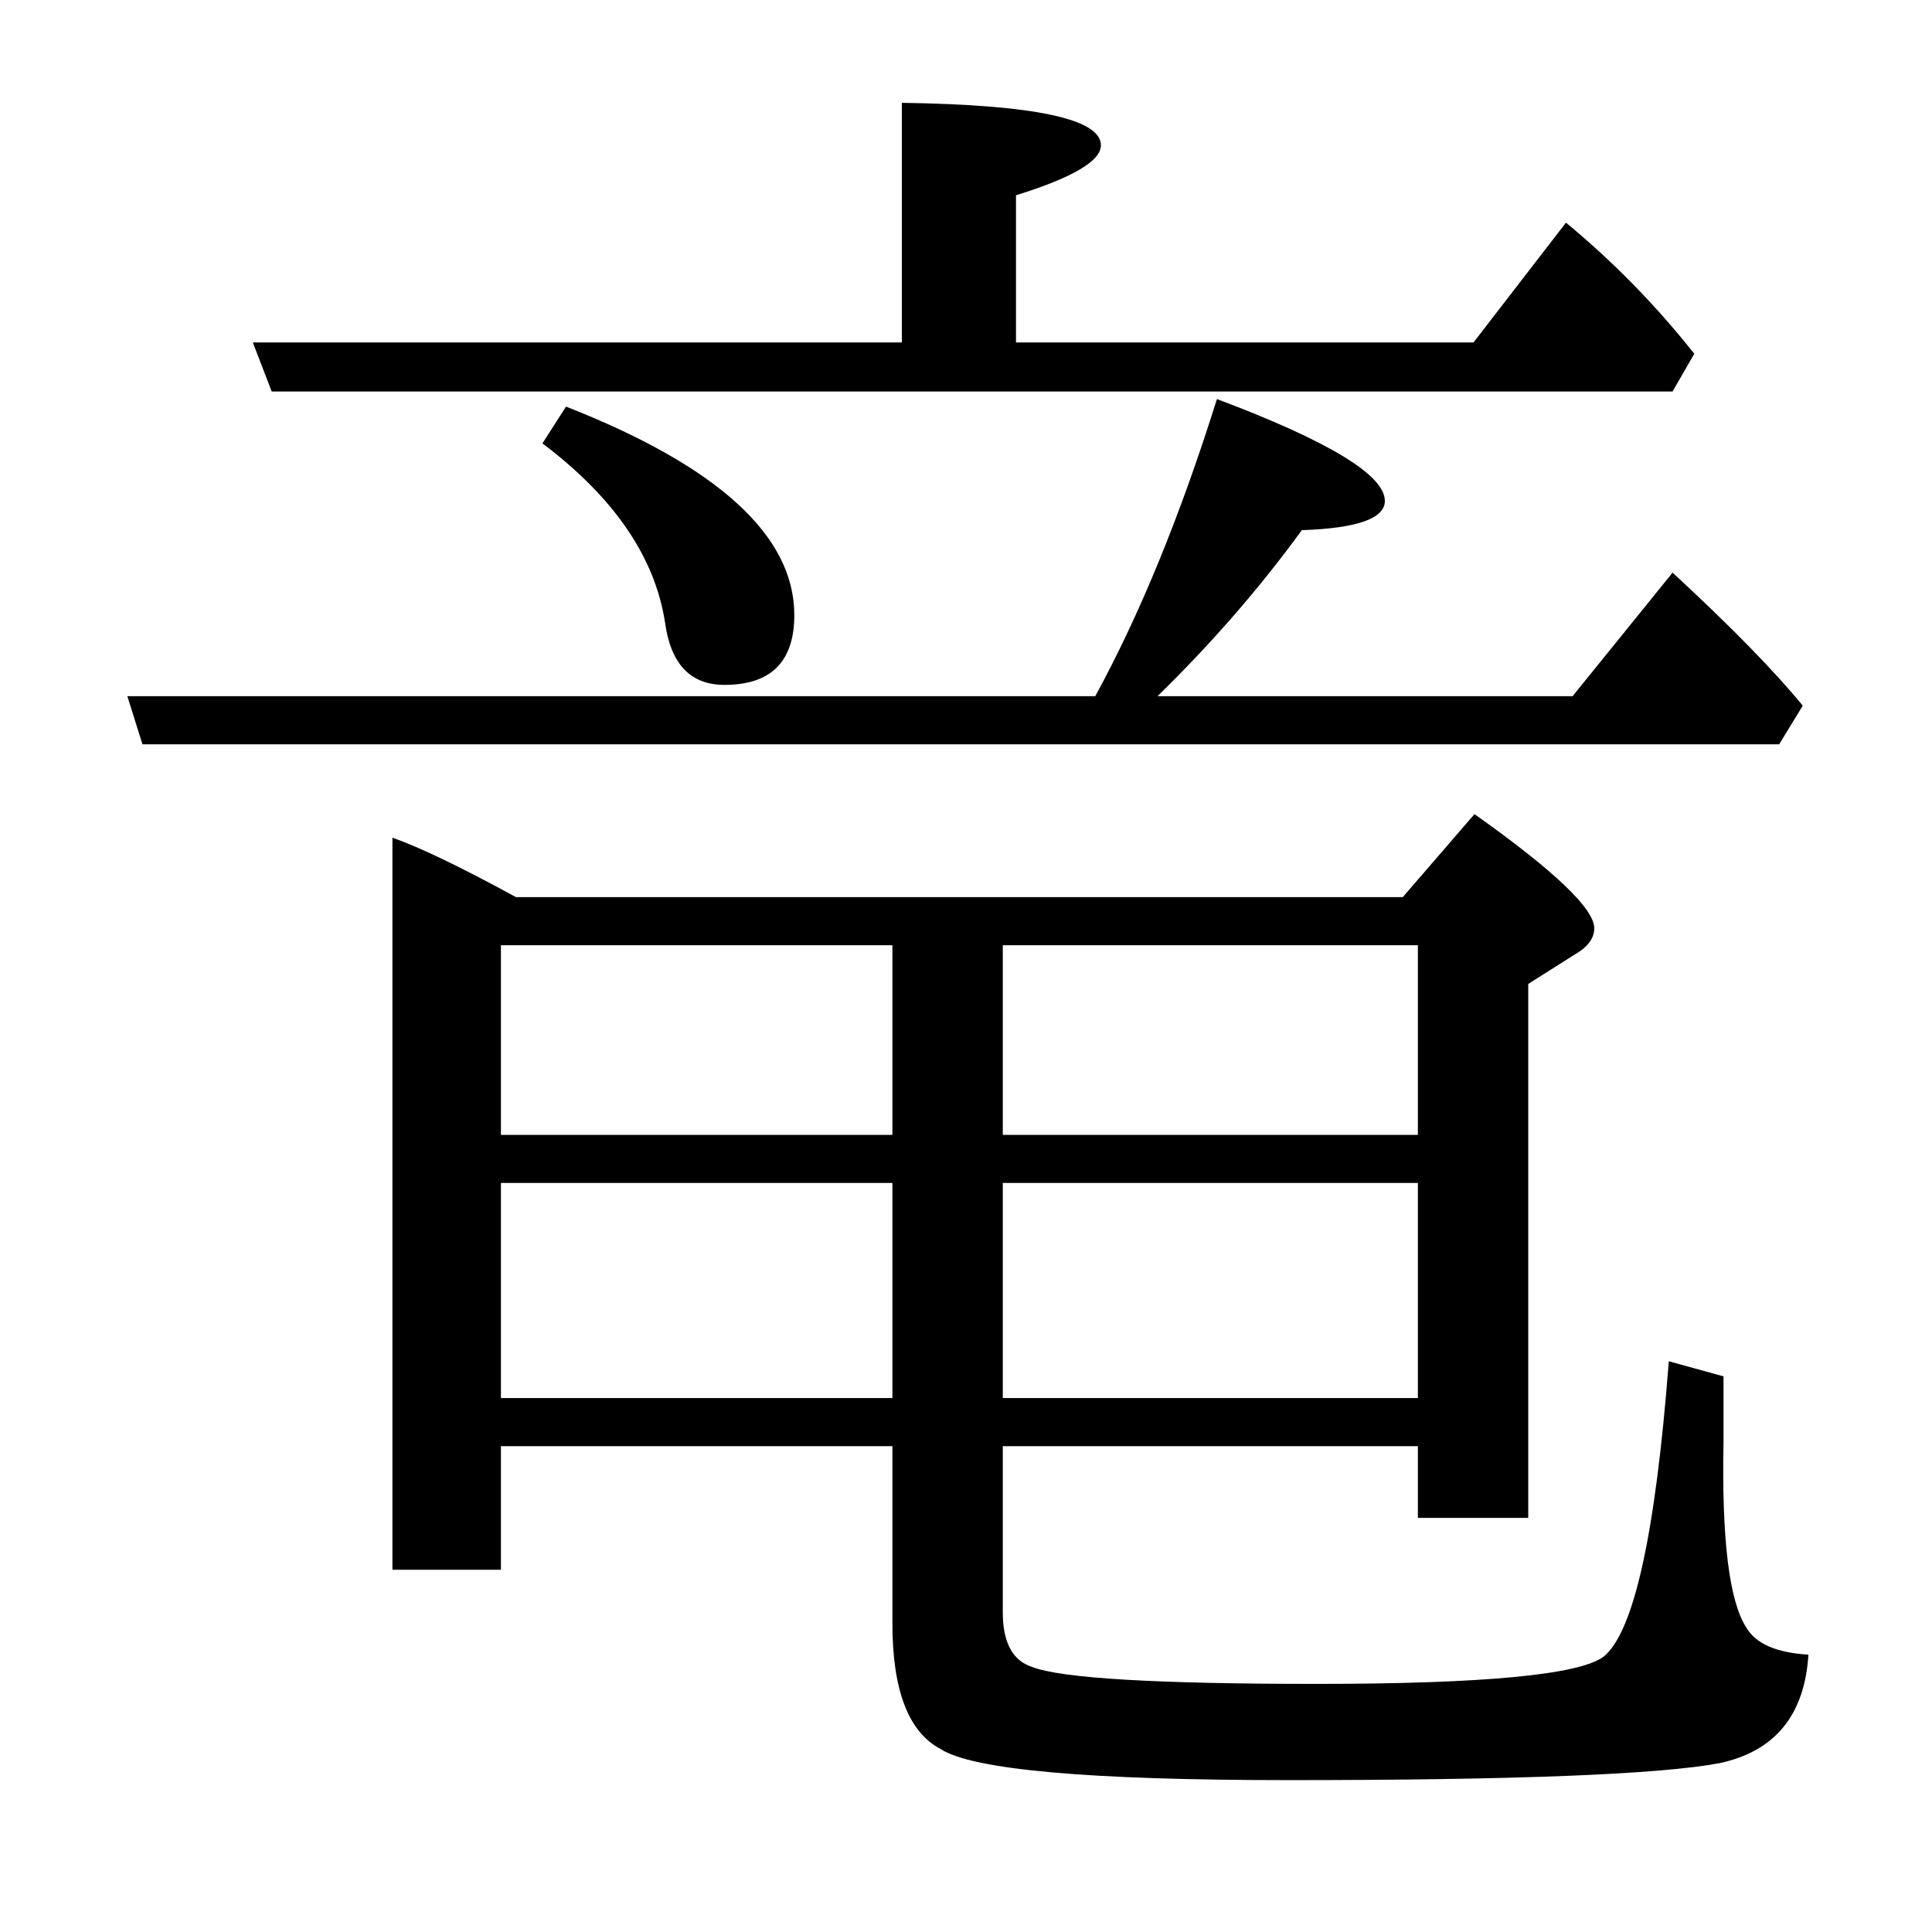
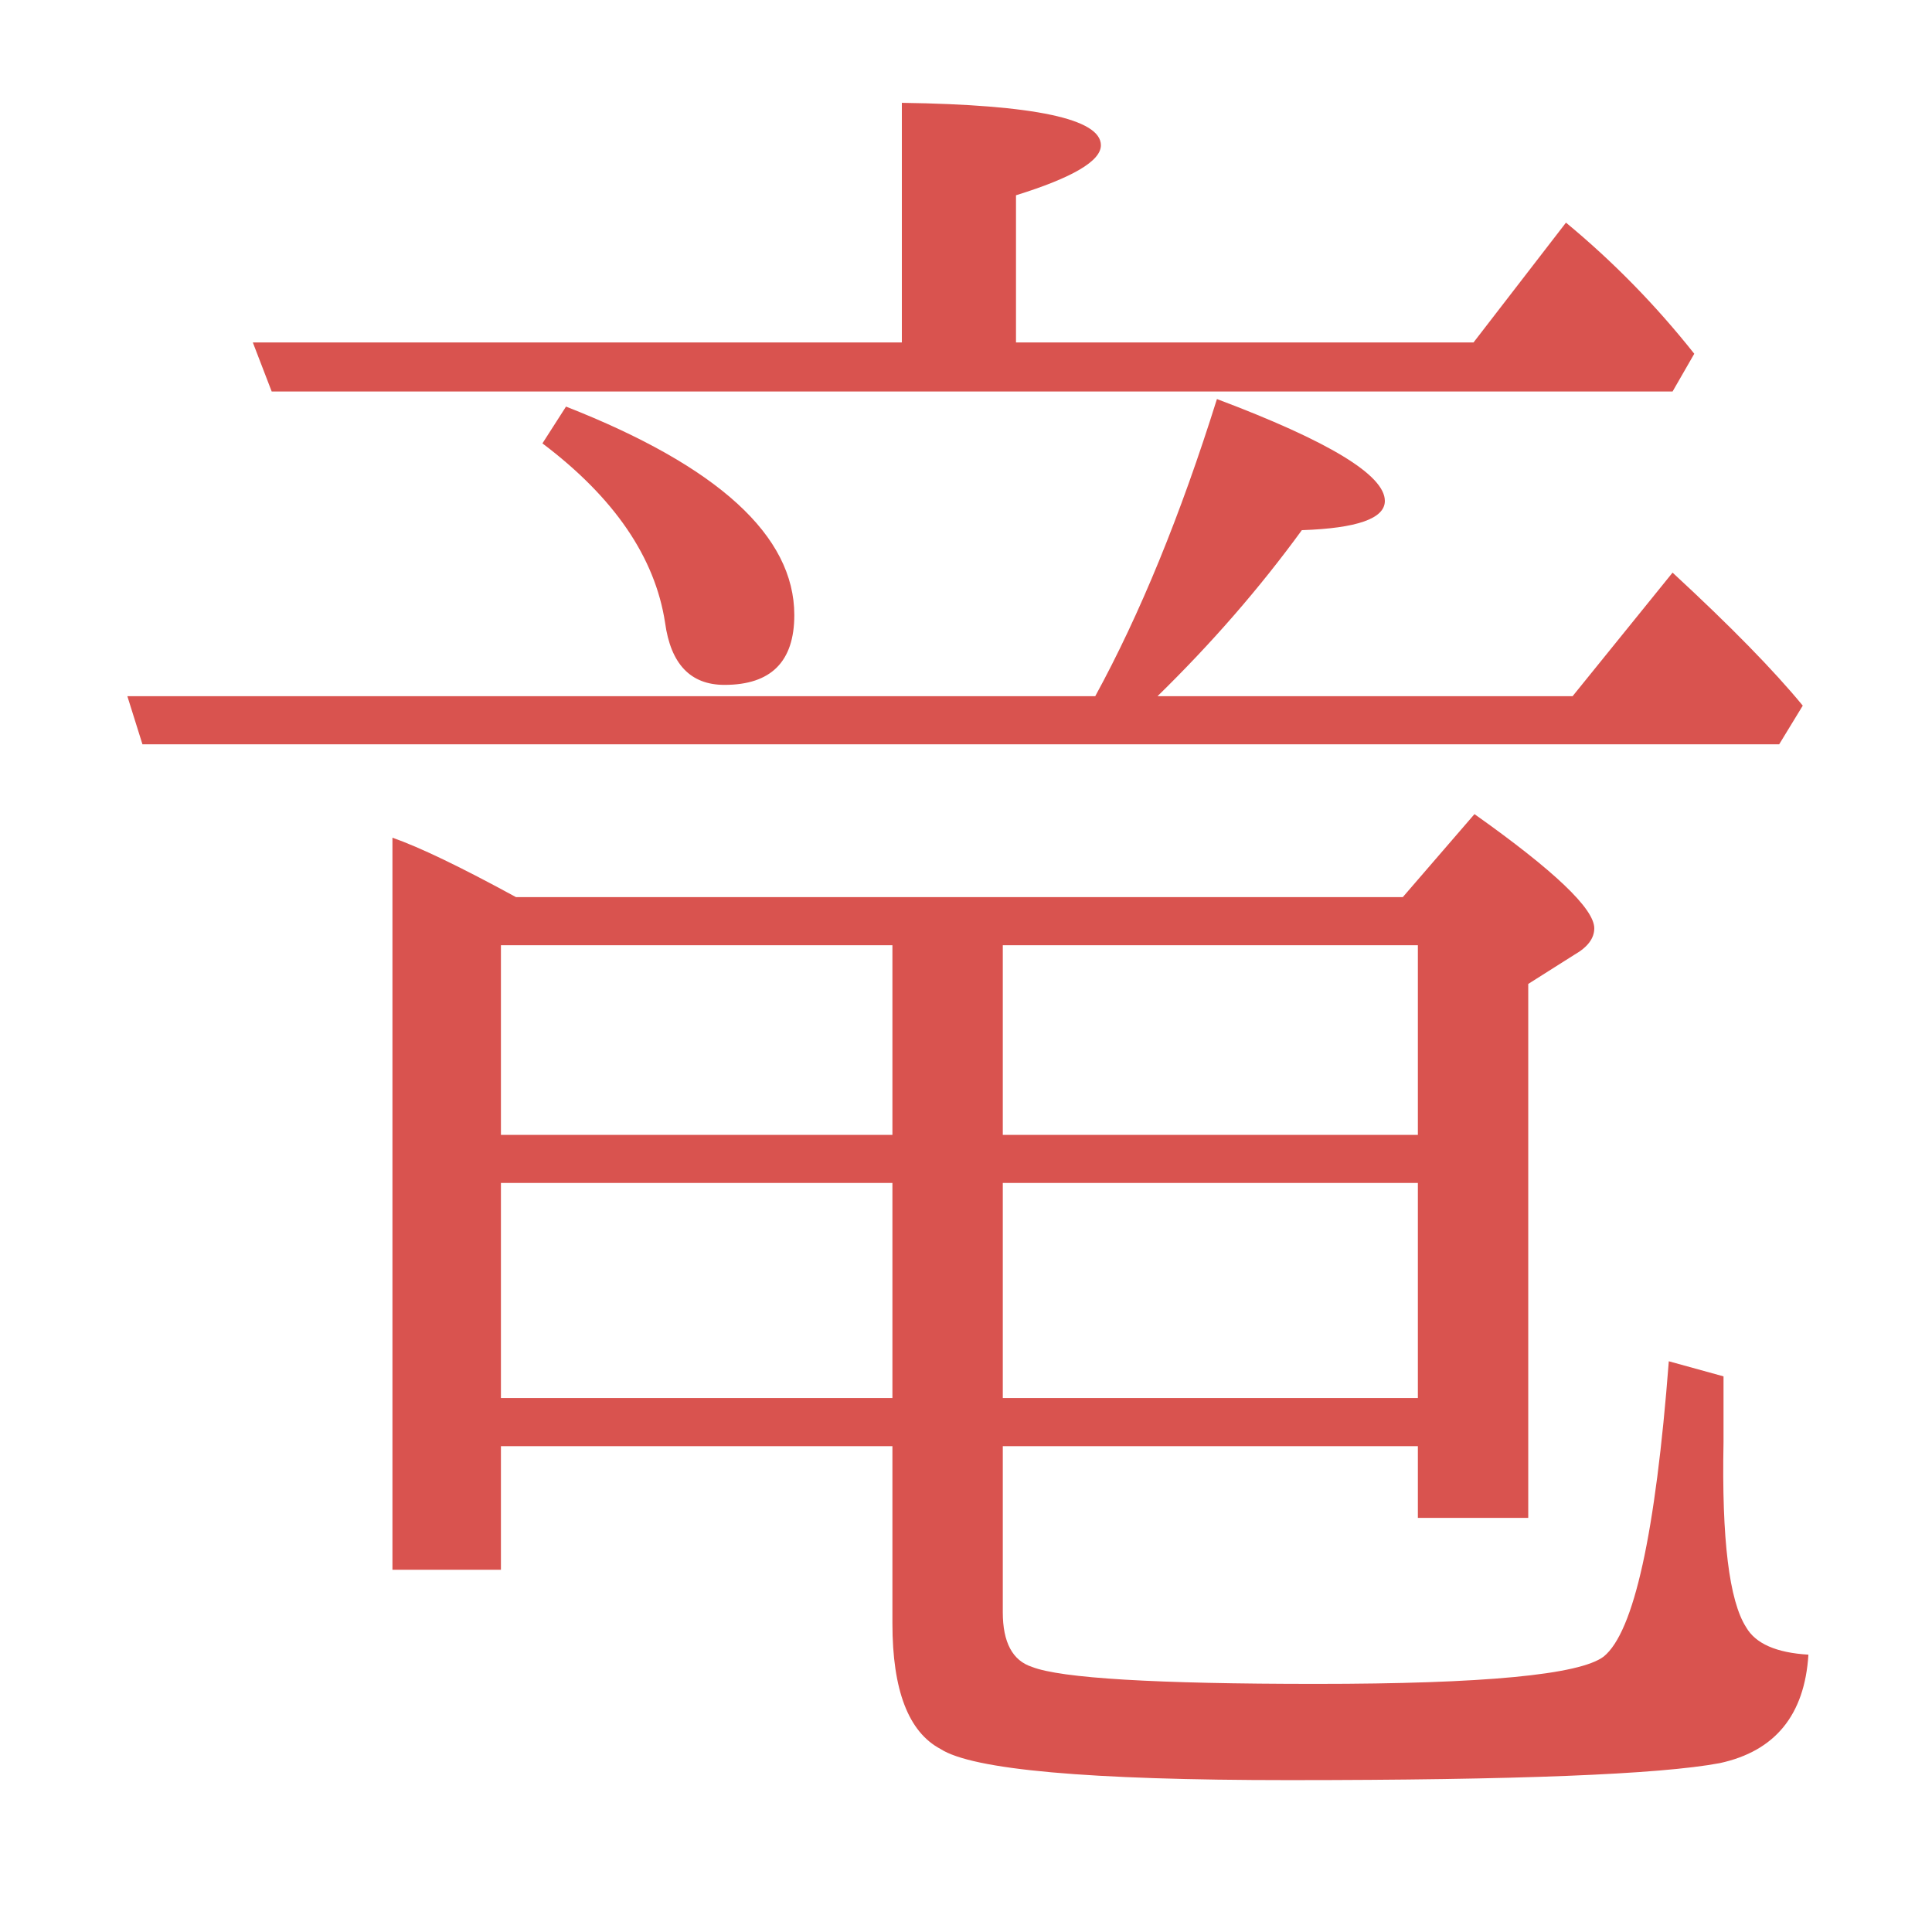
<svg xmlns="http://www.w3.org/2000/svg" version="1.0" width="2048" height="2048" viewBox="-539 -571 2048 1876">
-   <g transform="translate(-539,1140) scale(1,-1)" fill="#000000" stroke="none">
+   <g transform="translate(-539,1140) scale(1,-1)" fill="#d9534f" stroke="none">
    <path d="M547 846h940l76 88q127 -90 127 -121q0 -16 -21 -28l-49 -31v-566h-117v76h-440v-176q0 -48 31 -58q46 -18 301 -18q267 0 305 29q48 39 69 313l58 -16v-70q-3 -154 24 -196q15 -26 66 -29q-6 -96 -94 -115q-96 -18 -457 -18q-318 0 -369 33q-51 27 -51 133v188h-415 v-131h-115v776q43 -15 131 -63zM1503 543h-440v-228h440v228zM1503 594v201h-440v-201h440zM946 795h-415v-201h415v201zM531 315h415v228h-415v-228zM956 1434v254q211 -3 211 -45q0 -25 -90 -53v-156h485l98 127q75 -62 136 -139l-23 -40h-1485l-20 52h688zM1161 1059 q71 130 129 315q178 -67 178 -108q0 -28 -88 -31q-67 -92 -153 -176h440l106 131q92 -85 138 -141l-25 -41h-1735l-16 51h1026zM600 1366q242 -95 242 -221q0 -74 -74 -74q-54 0 -63 66q-16 104 -130 190z" />
  </g>
</svg>
